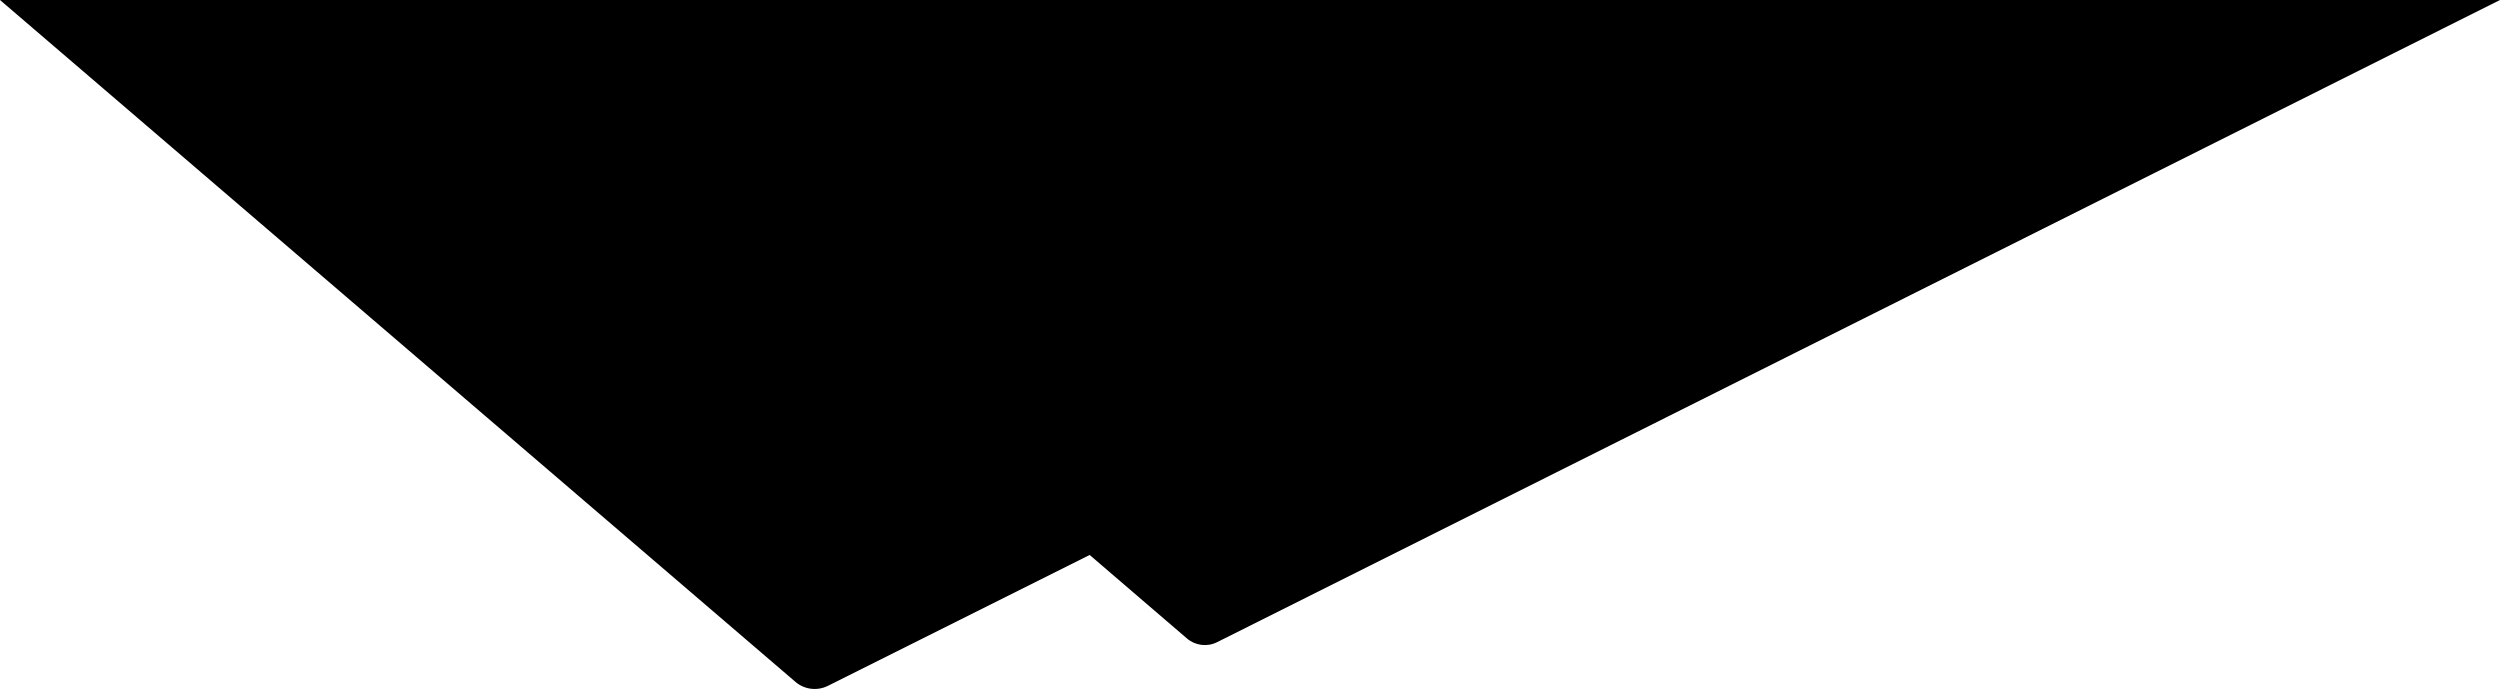
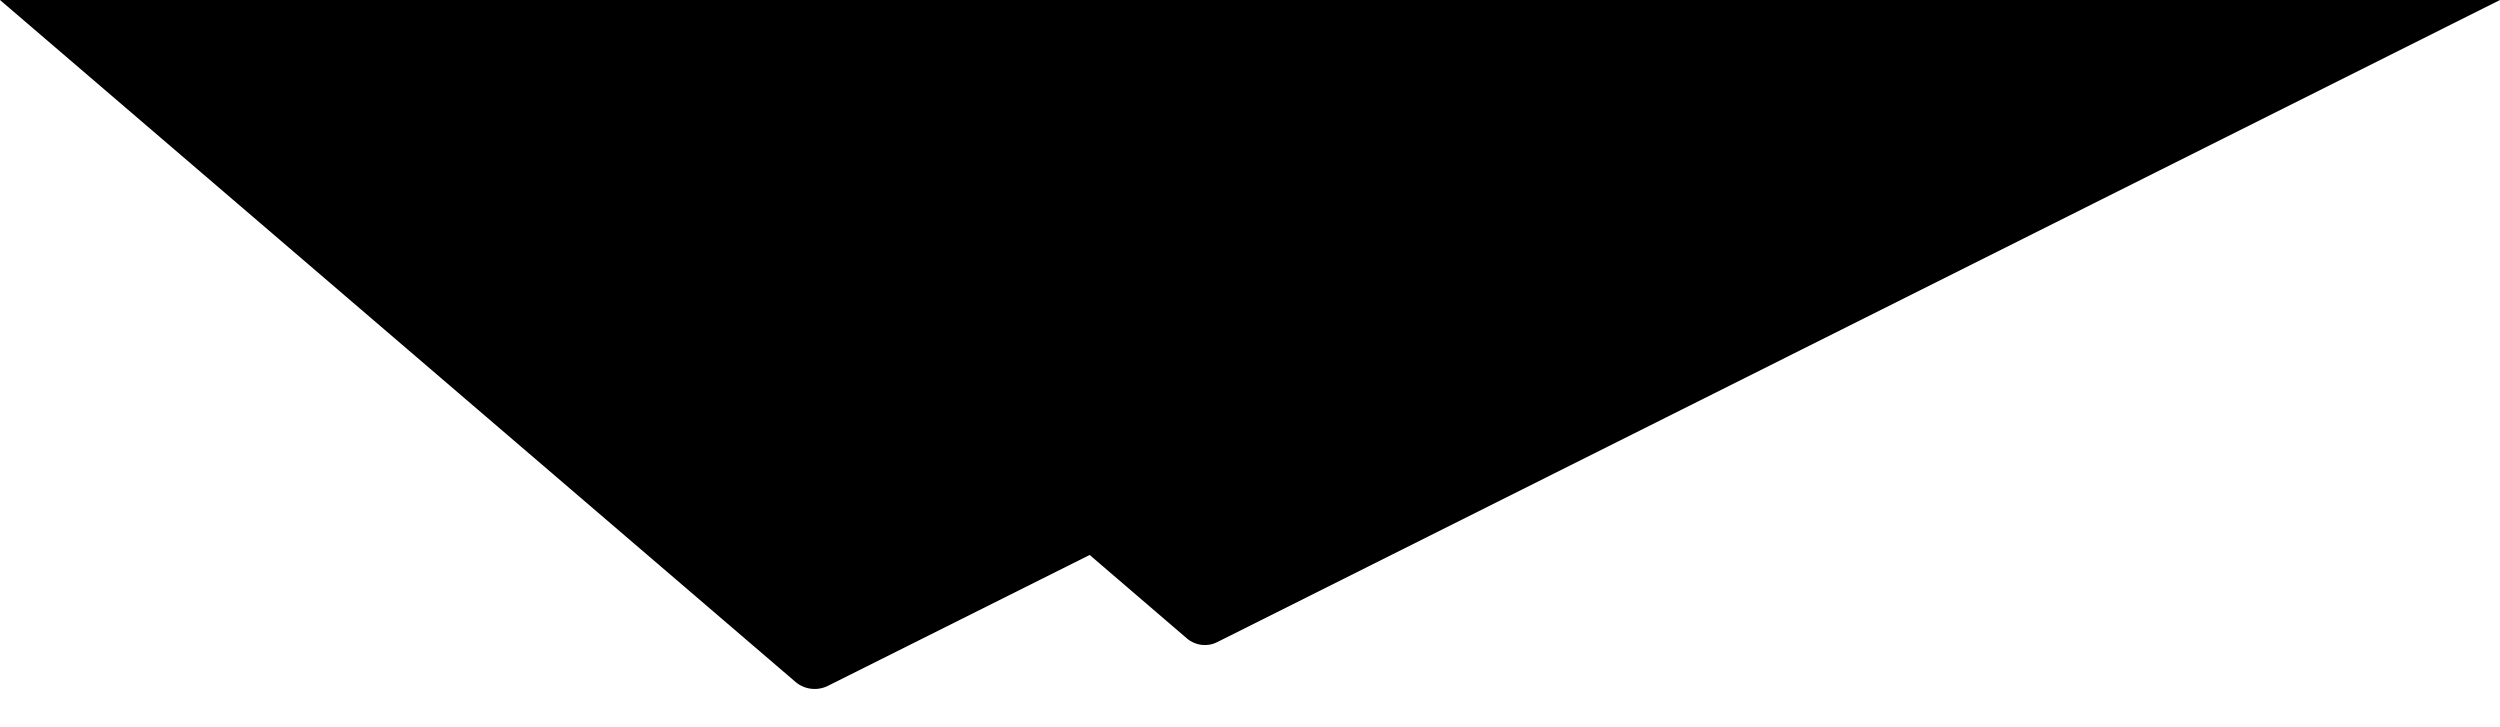
- <svg xmlns="http://www.w3.org/2000/svg" version="1.1" viewBox="0 0 3356.969 925.144" xml:space="preserve">
+ <svg xmlns="http://www.w3.org/2000/svg" version="1.1" viewBox="0 0 3356.969 975.144" xml:space="preserve">
  <path class="background-piece-1" d="m 1068.094,915.598 c 12.064,10.342 29.2,12.5 43.5,5.4 l 351.6,-175.8 130.6,112.1 c 11.2,9.6 27.2,11.7 40.5,5 L 3356.969,0.002 0,0.004 Z" />
  <path class="background-piece-2" d="m 1867.594,342.998 c 11,8.4 19.9,7.8 29.6,2.8 L 2590.321,0 1454.558,0.002 Z" />
</svg>
